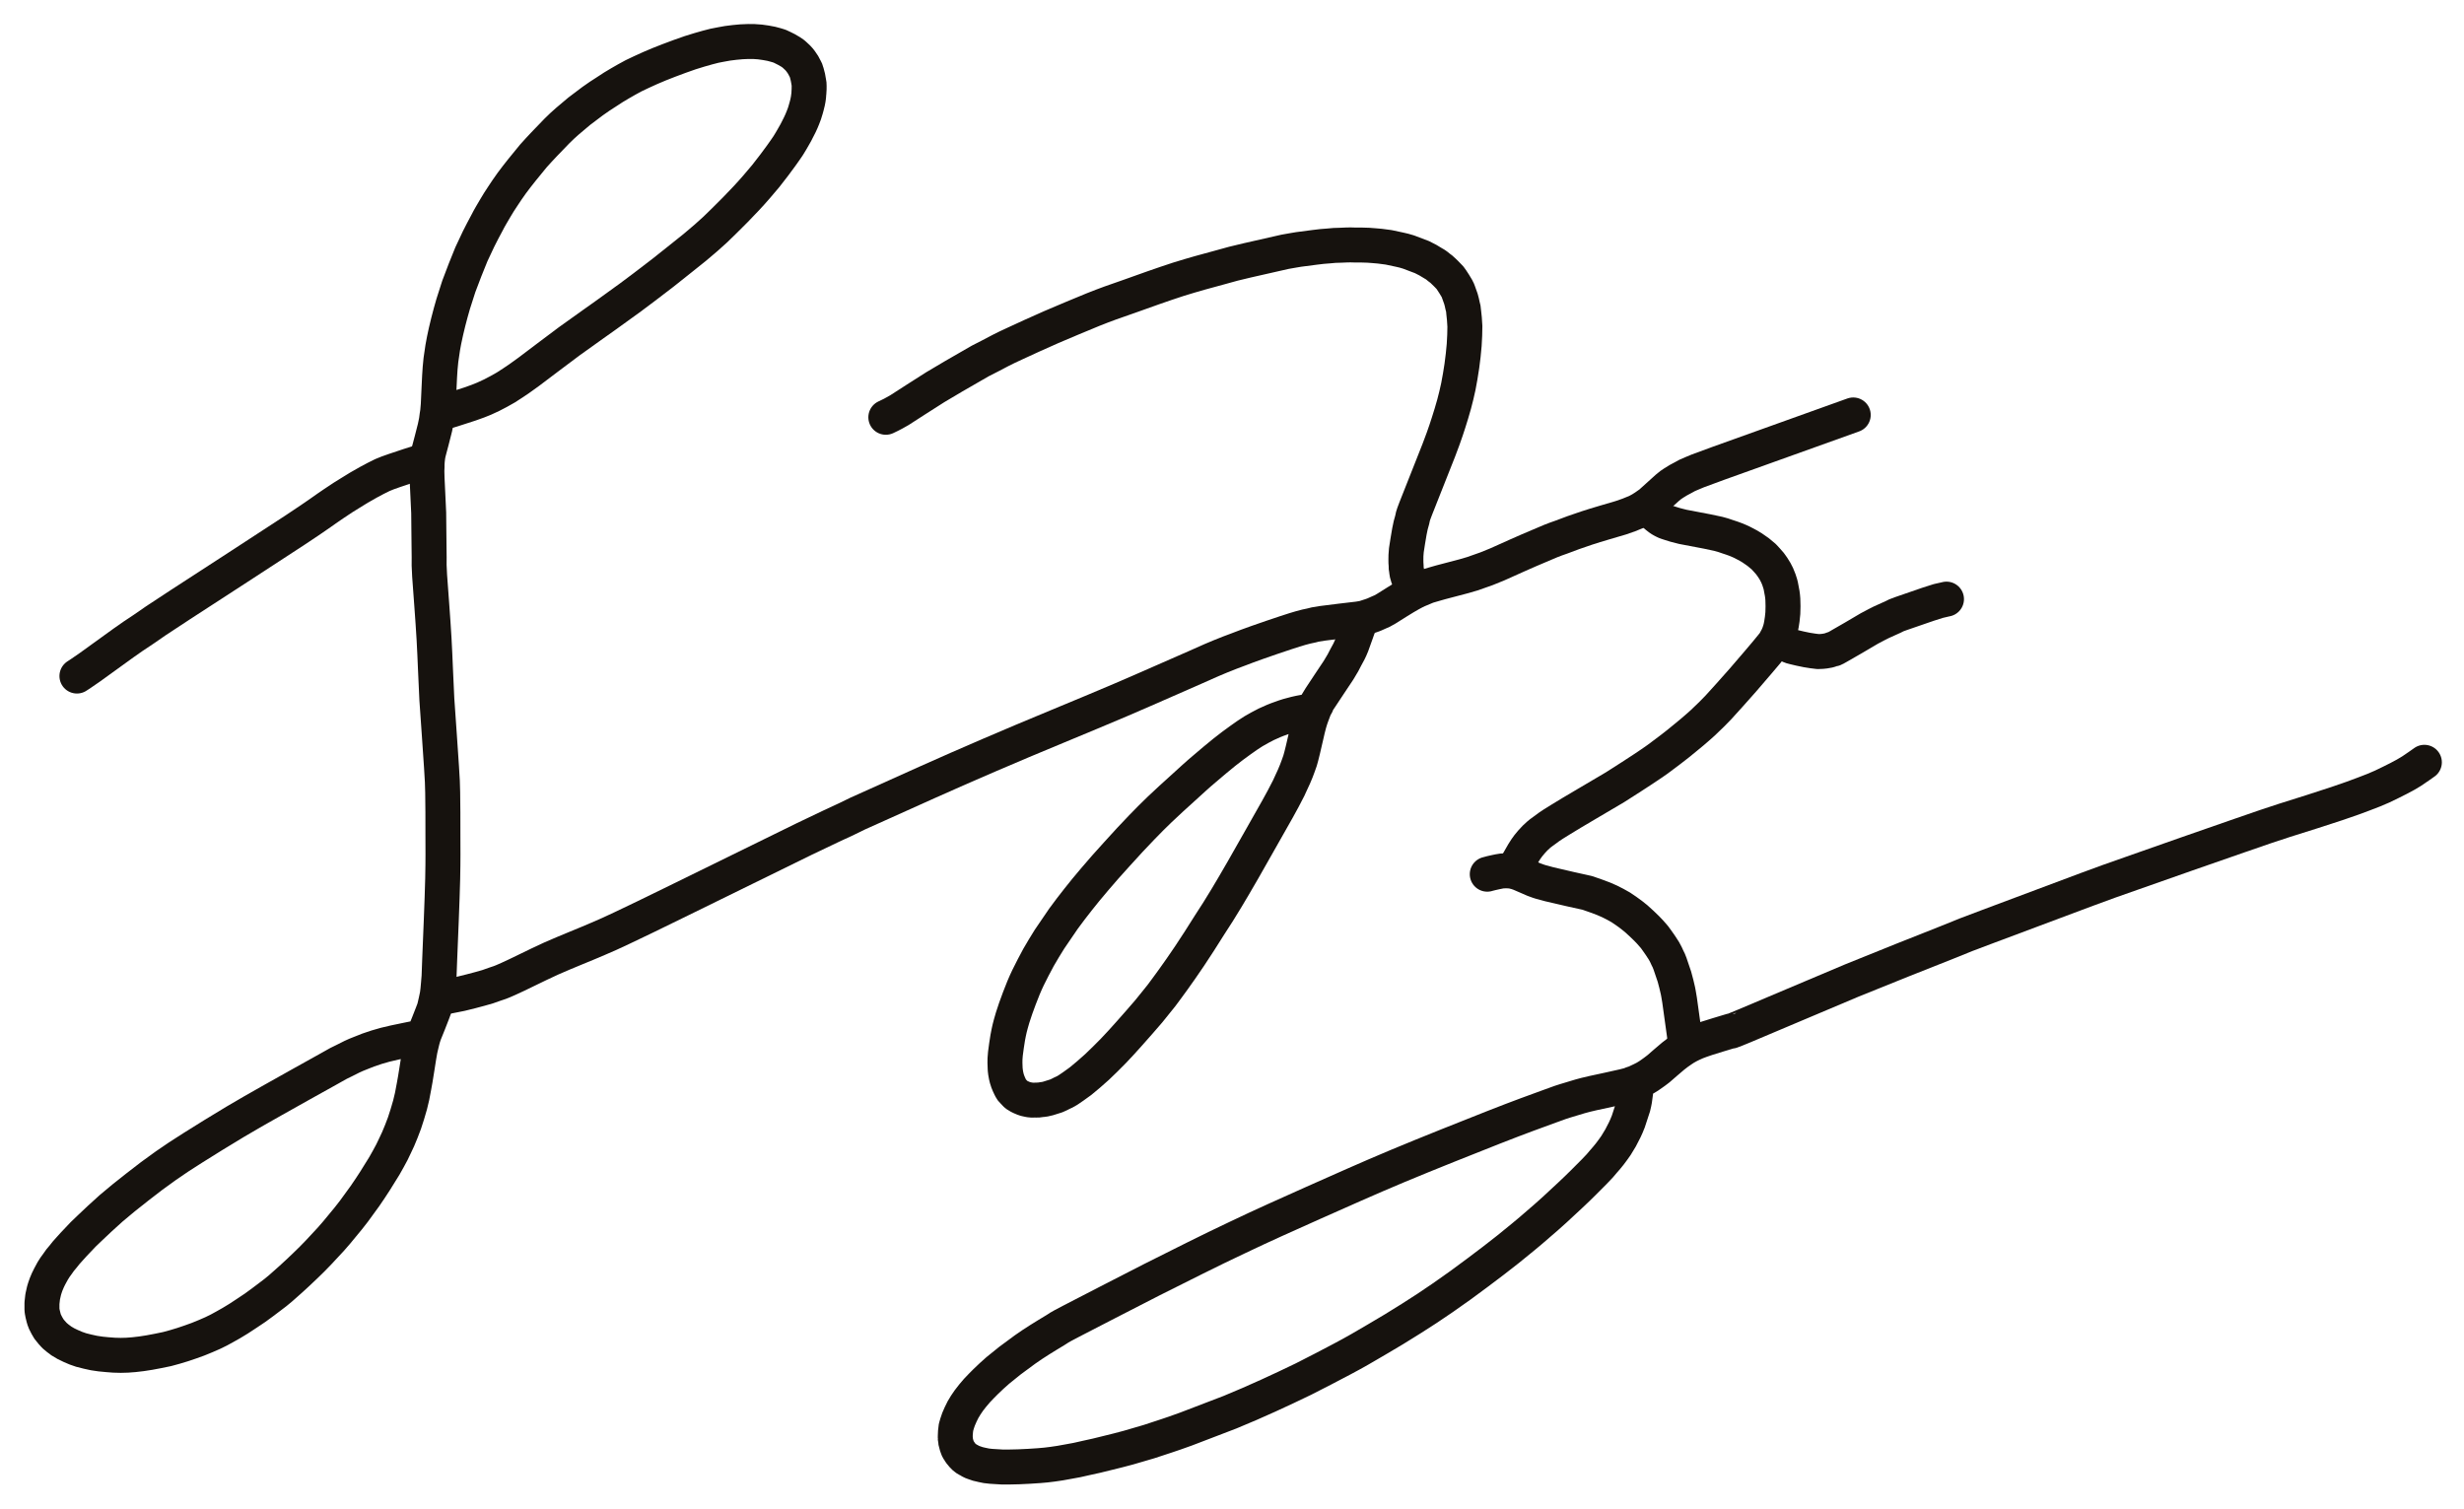
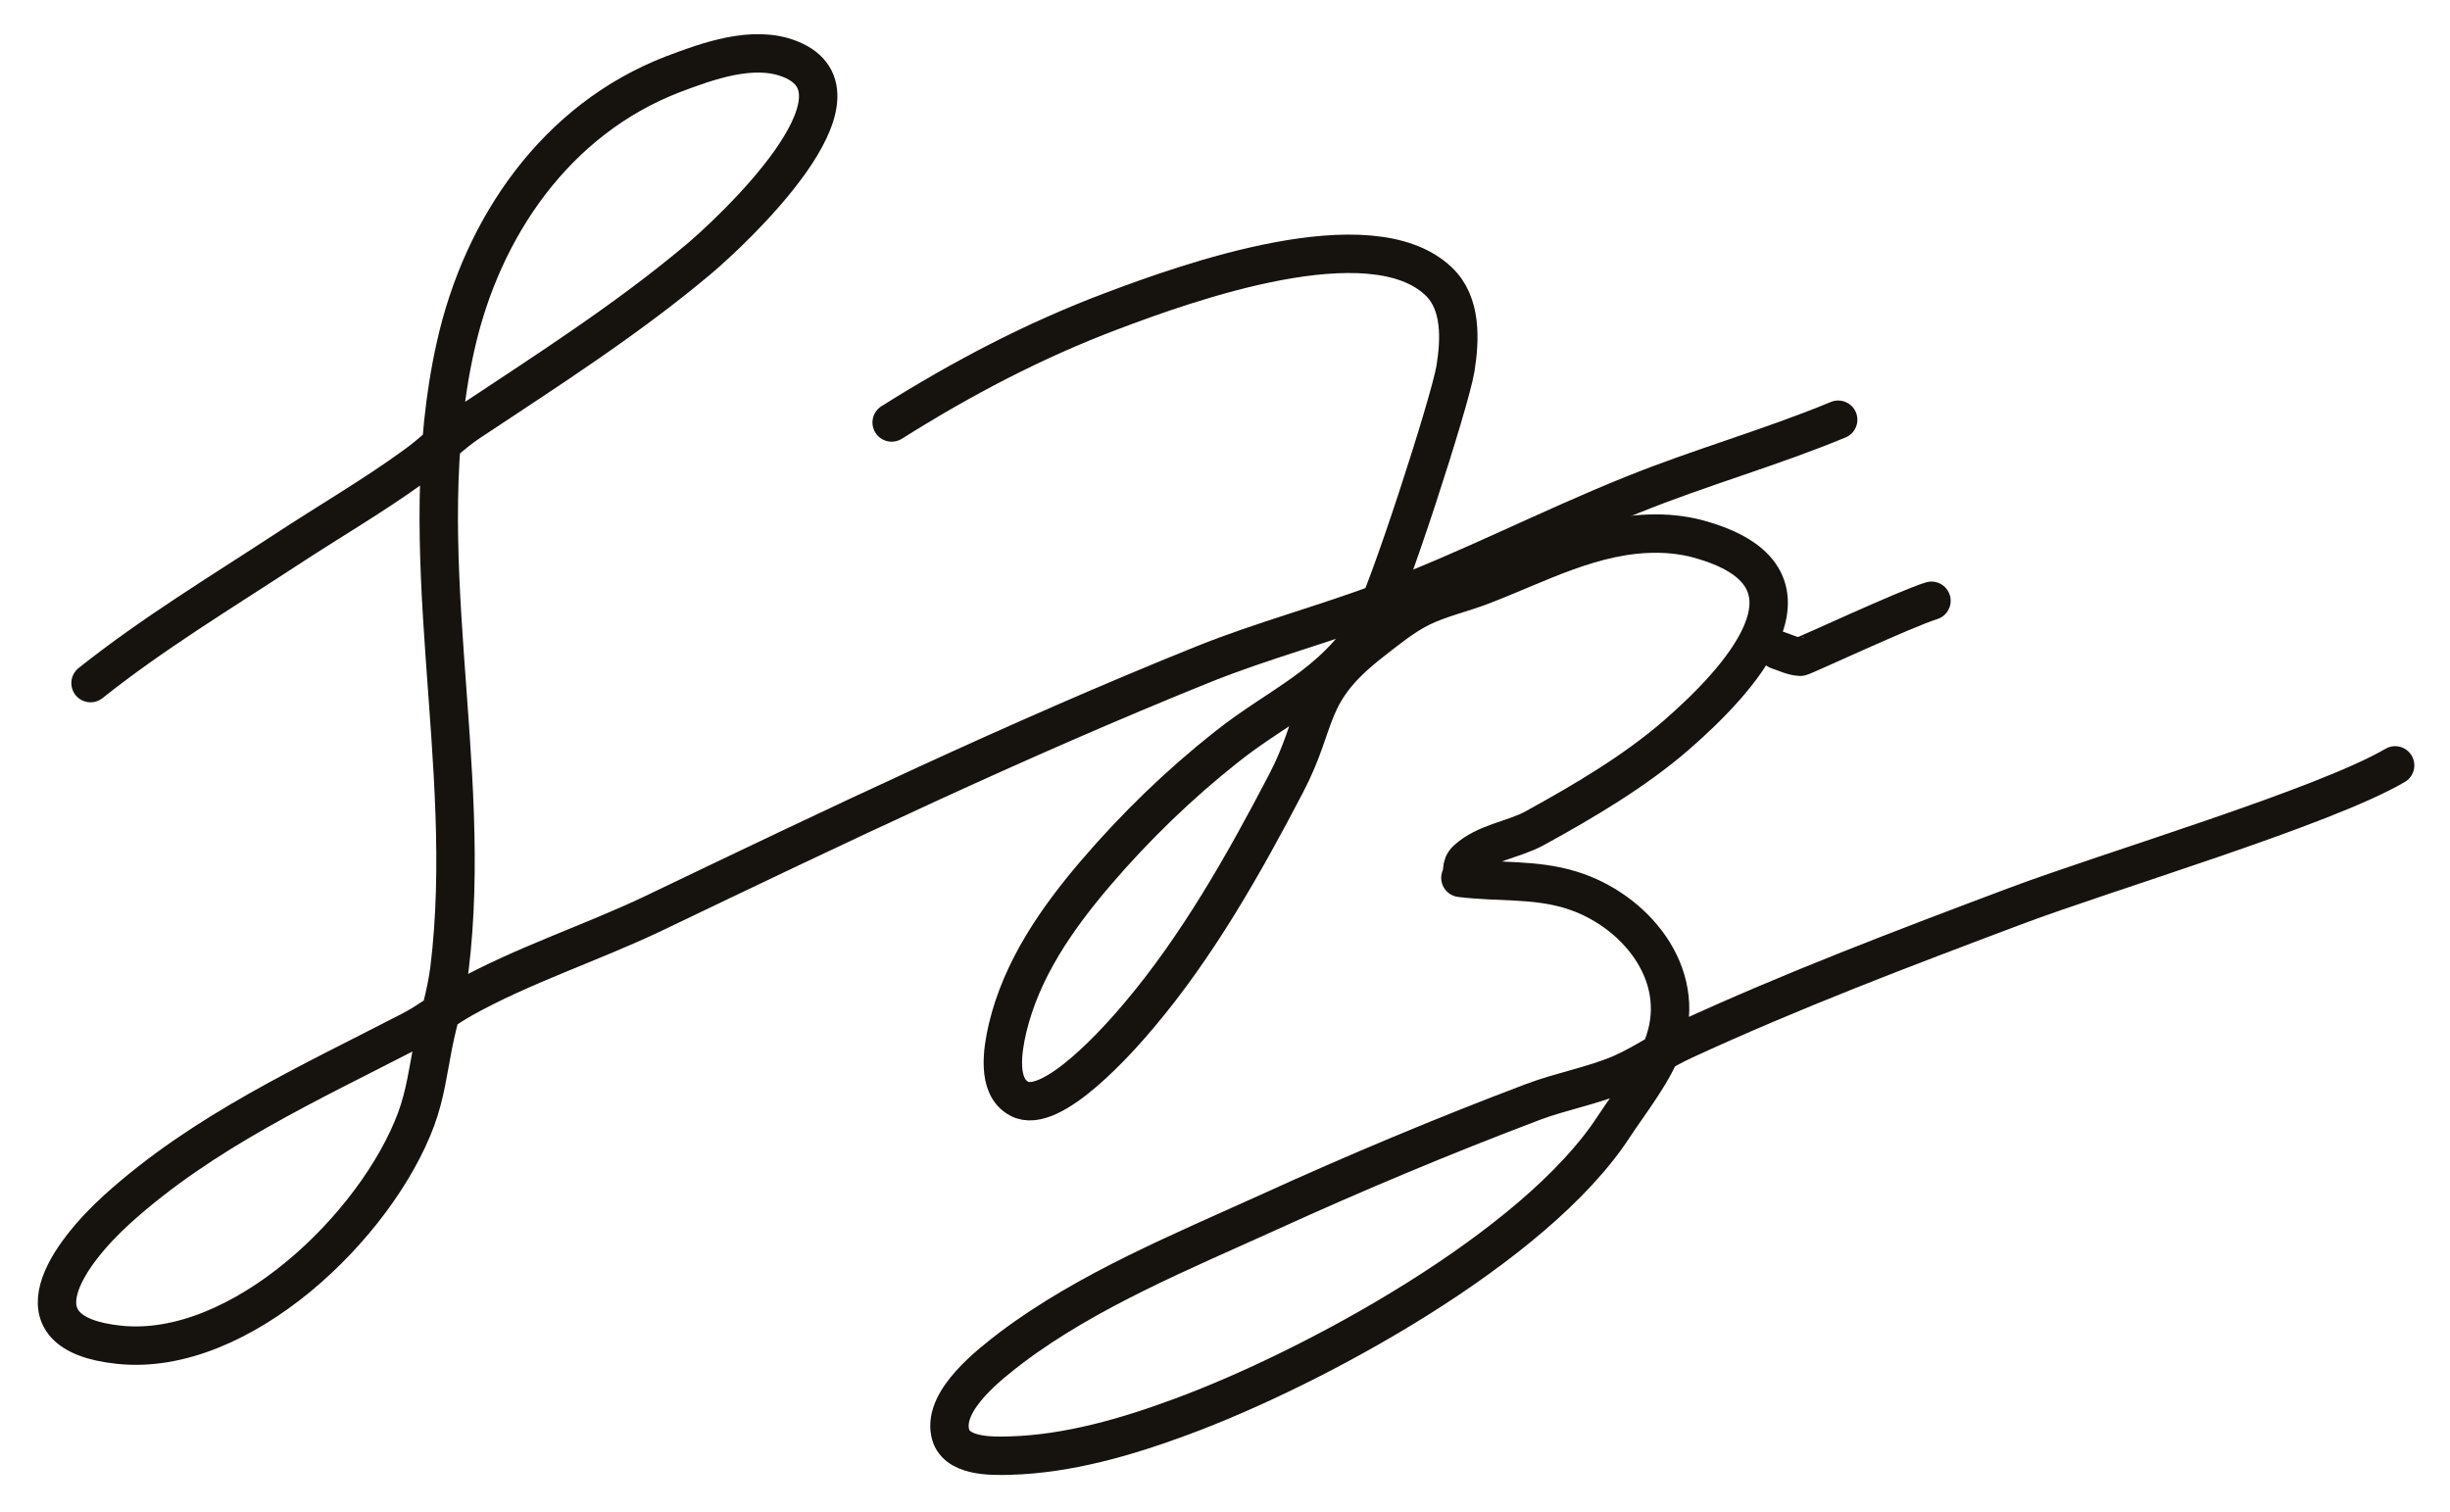
- <svg xmlns="http://www.w3.org/2000/svg" viewBox="3 1 1057 647" width="1057" height="647" role="img" aria-label="Lawrence Lei-Ramirez, signed">
-   <g fill="none" stroke="#16120e" stroke-width="15" stroke-linecap="round" stroke-linejoin="round">
-     <path d="M36.0 291.0C36.9 290.4 38.2 289.6 41.6 287.2C44.9 284.8 52.2 279.5 56.0 276.8C59.8 274.1 60.4 273.7 64.5 271.0C68.5 268.2 69.6 267.4 80.5 260.3C91.4 253.2 118.8 235.5 129.7 228.3C140.6 221.1 142.2 219.7 146.1 217.1C149.9 214.5 150.5 214.2 152.9 212.7C155.4 211.1 158.6 209.2 161.0 207.9C163.3 206.6 165.2 205.7 167.0 204.8C168.9 204.0 169.4 203.8 172.3 202.8C175.1 201.8 182.0 199.6 184.0 199.0" />
-     <path d="M193.0 178.0C194.9 177.4 201.7 175.3 204.6 174.3C207.6 173.3 208.7 172.8 210.7 172.0C212.8 171.1 215.0 170.0 217.0 168.9C219.1 167.8 220.9 166.7 223.1 165.2C225.2 163.8 225.7 163.5 229.8 160.5C233.8 157.5 241.0 152.0 247.2 147.4C253.5 142.8 261.9 137.0 267.2 133.1C272.6 129.2 274.6 127.8 279.3 124.2C284.0 120.7 290.8 115.4 295.2 111.8C299.7 108.3 302.8 105.7 305.9 103.0C309.0 100.3 310.8 98.6 313.7 95.7C316.6 92.9 320.2 89.2 323.2 86.0C326.2 82.8 329.0 79.5 331.5 76.5C334.0 73.4 336.5 70.0 338.1 67.8C339.7 65.6 340.2 64.8 341.1 63.5C342.0 62.1 342.6 61.0 343.3 59.8C344.0 58.6 344.8 57.2 345.3 56.1C345.9 55.0 346.3 54.1 346.8 53.0C347.2 52.0 347.7 50.9 348.1 49.7C348.5 48.6 348.8 47.3 349.1 46.3C349.4 45.3 349.5 44.5 349.7 43.6C349.8 42.7 350.0 41.7 350.0 40.8C350.1 39.8 350.1 38.7 350.1 37.9C350.1 37.1 350.1 37.0 349.9 36.0C349.8 35.1 349.4 33.2 349.1 32.3C348.9 31.4 348.7 31.1 348.4 30.5C348.1 30.0 347.8 29.4 347.5 28.8C347.2 28.3 346.8 27.8 346.4 27.2C346.0 26.7 345.6 26.2 345.2 25.8C344.7 25.3 344.2 24.9 343.7 24.4C343.2 24.0 343.0 23.8 342.2 23.3C341.3 22.7 339.6 21.8 338.7 21.4C337.8 20.9 337.6 20.9 336.8 20.6C336.0 20.4 335.2 20.1 333.9 19.8C332.6 19.5 330.6 19.2 329.0 19.0C327.3 18.8 325.8 18.8 324.0 18.8C322.2 18.8 320.0 19.0 318.1 19.2C316.1 19.4 314.1 19.7 312.2 20.1C310.3 20.4 308.7 20.8 306.5 21.4C304.3 22.0 301.9 22.7 299.1 23.6C296.4 24.5 292.9 25.8 290.0 26.9C287.1 28.0 284.4 29.1 281.9 30.2C279.3 31.3 277.0 32.5 274.8 33.5C272.7 34.6 270.8 35.7 268.9 36.8C267.0 37.9 265.2 39.0 263.3 40.3C261.3 41.5 259.2 43.0 257.2 44.4C255.3 45.8 253.3 47.3 251.5 48.7C249.7 50.2 248.0 51.6 246.4 53.0C244.8 54.4 243.6 55.5 241.9 57.2C240.3 58.8 238.2 61.0 236.5 62.8C234.8 64.6 233.4 66.1 231.8 67.9C230.2 69.8 228.4 72.0 226.9 73.9C225.3 75.9 223.9 77.7 222.5 79.6C221.1 81.5 219.8 83.5 218.6 85.3C217.4 87.1 216.5 88.5 215.4 90.4C214.3 92.3 213.0 94.4 211.9 96.6C210.7 98.8 209.4 101.3 208.3 103.5C207.2 105.8 206.2 107.9 205.2 110.1C204.3 112.3 203.4 114.5 202.5 116.8C201.6 119.1 200.7 121.5 199.8 123.9C199.0 126.4 198.2 128.9 197.4 131.4C196.7 134.0 195.9 136.5 195.3 139.1C194.6 141.7 194.0 144.7 193.5 147.0C193.0 149.3 192.8 151.0 192.5 153.0C192.2 155.0 192.1 155.4 191.8 159.0C191.5 162.6 191.2 171.3 191.0 174.7C190.7 178.0 190.8 177.6 190.5 179.2C190.3 180.9 190.2 181.8 189.6 184.4C189.0 187.1 187.4 192.8 186.8 195.2C186.3 197.5 186.5 197.6 186.3 198.7C186.2 199.7 186.2 200.2 186.2 201.4C186.1 202.6 186.1 202.9 186.2 206.1C186.3 209.4 186.7 215.4 186.9 221.0C187.0 226.6 187.0 235.5 187.1 240.0C187.1 244.5 187.0 242.1 187.3 248.0C187.7 253.8 188.7 266.3 189.2 275.1C189.7 283.9 189.9 291.8 190.4 301.0C191.0 310.1 192.0 323.4 192.4 330.1C192.8 336.7 192.8 336.2 192.9 341.0C193.0 345.8 193.0 352.8 193.0 359.0C193.0 365.2 193.1 369.0 192.9 378.0C192.7 387.0 191.9 405.5 191.6 413.0C191.4 420.5 191.3 420.5 191.1 422.9C190.9 425.4 190.8 426.2 190.6 427.7C190.3 429.3 189.9 431.0 189.6 432.3C189.3 433.6 189.3 433.7 188.5 435.7C187.8 437.7 185.9 442.2 185.0 444.5C184.2 446.8 184.0 448.0 183.6 449.6C183.2 451.2 183.2 451.3 182.7 454.2C182.2 457.1 181.3 463.5 180.6 467.0C180.0 470.5 179.6 472.3 178.9 475.0C178.2 477.6 177.3 480.4 176.5 482.8C175.6 485.3 174.7 487.5 173.8 489.6C172.9 491.6 172.0 493.4 171.1 495.3C170.1 497.2 169.1 499.0 167.9 501.1C166.7 503.1 165.2 505.5 163.8 507.7C162.4 509.9 161.1 511.8 159.6 514.0C158.1 516.1 156.4 518.4 154.8 520.6C153.2 522.7 151.6 524.7 149.9 526.7C148.3 528.7 146.6 530.7 144.9 532.6C143.1 534.5 141.4 536.4 139.6 538.3C137.8 540.2 135.9 542.1 133.9 544.0C132.0 545.9 129.5 548.1 127.8 549.7C126.0 551.3 124.9 552.3 123.4 553.6C121.9 554.9 120.5 556.0 118.6 557.4C116.8 558.8 114.6 560.4 112.4 562.0C110.1 563.5 107.4 565.4 105.3 566.7C103.1 568.1 101.3 569.1 99.5 570.1C97.6 571.2 96.2 571.9 94.3 572.8C92.4 573.7 90.1 574.6 87.9 575.5C85.7 576.3 83.5 577.1 81.3 577.8C79.1 578.5 77.0 579.1 74.7 579.7C72.3 580.2 69.5 580.8 67.1 581.2C64.8 581.6 62.6 581.9 60.5 582.1C58.5 582.3 56.7 582.4 54.8 582.4C52.9 582.4 50.9 582.3 49.0 582.1C47.1 582.0 45.2 581.7 43.3 581.4C41.5 581.0 39.5 580.6 37.8 580.1C36.2 579.6 34.9 579.1 33.4 578.4C32.0 577.8 30.5 577.0 29.3 576.2C28.2 575.4 27.3 574.7 26.4 573.9C25.6 573.0 24.7 572.1 24.0 571.1C23.4 570.1 22.8 569.1 22.3 568.0C21.8 566.9 21.5 565.4 21.3 564.6C21.1 563.7 21.1 563.5 21.0 562.8C21.0 562.0 21.0 561.0 21.0 560.0C21.1 559.1 21.2 558.2 21.3 557.3C21.5 556.4 21.7 555.5 21.9 554.6C22.2 553.7 22.4 552.9 22.8 551.9C23.2 550.9 23.8 549.5 24.3 548.6C24.8 547.6 25.1 547.1 25.6 546.2C26.2 545.2 26.9 544.1 27.7 543.1C28.4 542.0 29.2 541.0 30.1 540.0C30.9 538.9 31.7 538.0 32.8 536.8C33.9 535.6 35.1 534.2 36.6 532.7C38.0 531.2 39.1 530.0 41.5 527.8C43.8 525.6 47.3 522.3 50.7 519.3C54.1 516.4 58.0 513.2 61.9 510.2C65.8 507.1 70.2 503.8 74.2 501.0C78.2 498.2 80.8 496.5 85.7 493.4C90.6 490.3 98.2 485.6 103.9 482.2C109.6 478.8 113.2 476.8 119.9 473.0C126.5 469.3 138.6 462.5 143.7 459.7C148.8 456.8 148.3 457.1 150.6 456.0C152.9 454.8 155.1 453.7 157.5 452.8C159.8 451.8 162.1 451.0 164.6 450.2C167.1 449.4 169.2 448.9 172.3 448.2C175.4 447.5 181.2 446.4 183.0 446.0" />
-     <path d="M192.0 429.0C193.5 428.7 197.9 427.9 200.7 427.3C203.5 426.6 206.5 425.9 208.9 425.2C211.3 424.6 213.1 424.0 215.2 423.2C217.2 422.5 217.1 422.7 221.1 420.9C225.2 419.1 233.0 415.1 239.4 412.2C245.9 409.3 254.6 405.9 259.6 403.7C264.7 401.5 263.8 401.9 269.8 399.1C275.7 396.3 282.2 393.2 295.2 386.8C308.2 380.4 336.2 366.7 348.0 360.9C359.8 355.2 360.9 354.8 366.2 352.3C371.4 349.8 369.4 350.6 379.6 346.1C389.8 341.5 410.1 332.3 427.4 324.9C444.7 317.4 468.9 307.6 483.6 301.3C498.3 295.0 508.7 290.3 515.9 287.2C523.0 284.0 523.6 283.8 526.7 282.5C529.8 281.3 531.6 280.5 534.2 279.6C536.8 278.6 538.9 277.8 542.3 276.6C545.7 275.4 551.5 273.4 554.6 272.4C557.7 271.4 559.2 270.9 561.0 270.4C562.8 269.9 564.0 269.6 565.6 269.3C567.1 268.9 566.9 268.9 570.2 268.4C573.6 267.9 582.6 266.9 585.8 266.5C589.0 266.0 588.5 265.9 589.6 265.6C590.7 265.3 591.4 265.0 592.3 264.7C593.2 264.3 594.1 263.9 595.0 263.5C595.9 263.1 595.5 263.4 597.7 262.1C599.8 260.8 605.4 257.2 608.0 255.8C610.7 254.3 611.8 253.9 613.5 253.2C615.1 252.5 615.3 252.4 618.2 251.6C621.1 250.7 627.7 249.1 630.9 248.2C634.1 247.3 635.1 247.0 637.5 246.1C639.9 245.3 641.0 244.9 645.3 243.1C649.5 241.2 658.4 237.2 663.0 235.3C667.6 233.3 669.3 232.6 672.8 231.4C676.2 230.1 679.4 228.9 683.7 227.5C687.9 226.1 695.0 224.1 698.3 223.1C701.7 222.0 702.2 221.7 703.7 221.1C705.1 220.6 705.9 220.1 707.0 219.5C708.0 218.9 709.2 218.1 710.0 217.5C710.9 216.9 710.8 217.0 712.1 215.8C713.5 214.6 716.7 211.6 718.2 210.3C719.6 209.1 719.9 208.9 721.0 208.2C722.2 207.4 723.6 206.6 725.0 205.9C726.4 205.1 726.9 204.8 729.4 203.8C731.9 202.8 728.5 204.0 740.0 199.8C751.4 195.7 788.3 182.5 798.0 179.0" />
-     <path d="M383.0 180.0C384.0 179.5 385.3 179.0 388.9 176.9C392.4 174.7 399.2 170.2 404.2 167.1C409.2 164.1 415.0 160.7 418.9 158.5C422.8 156.2 424.4 155.3 427.7 153.7C430.9 152.0 433.7 150.5 438.1 148.5C442.5 146.4 448.4 143.8 454.0 141.3C459.7 138.9 466.4 136.0 471.9 133.8C477.4 131.6 481.1 130.3 487.2 128.2C493.3 126.0 502.0 122.9 508.5 120.8C514.9 118.8 521.1 117.1 526.0 115.8C530.9 114.4 533.2 113.8 538.0 112.7C542.7 111.6 550.6 109.8 554.3 109.0C558.0 108.3 558.0 108.4 560.1 108.0C562.2 107.7 564.8 107.4 567.0 107.1C569.2 106.8 571.2 106.6 573.0 106.5C574.8 106.3 576.2 106.2 578.0 106.2C579.8 106.1 582.0 106.0 584.0 106.1C586.0 106.1 588.2 106.1 590.0 106.2C591.8 106.3 593.4 106.5 594.9 106.6C596.3 106.8 597.3 106.9 598.7 107.1C600.1 107.4 602.0 107.8 603.4 108.1C604.8 108.4 605.6 108.6 607.2 109.1C608.8 109.7 611.2 110.6 613.0 111.3C614.7 112.1 616.5 113.1 617.7 113.9C619.0 114.6 619.7 115.2 620.4 115.8C621.1 116.3 621.4 116.5 622.1 117.2C622.7 117.8 623.8 118.8 624.4 119.5C625.0 120.1 625.1 120.2 625.7 121.1C626.3 122.0 627.4 123.7 627.9 124.6C628.4 125.5 628.4 125.6 628.7 126.4C629.0 127.2 629.4 128.3 629.7 129.2C630.0 130.2 630.2 131.1 630.4 132.1C630.7 133.1 630.8 133.5 630.9 135.0C631.1 136.5 631.3 138.7 631.4 141.0C631.4 143.3 631.3 146.2 631.1 149.0C630.9 151.8 630.5 155.0 630.1 158.0C629.7 161.0 629.1 164.1 628.6 166.8C628.0 169.6 627.5 171.7 626.8 174.3C626.1 176.9 625.2 179.8 624.4 182.3C623.6 184.7 623.2 186.1 622.1 189.1C621.0 192.2 619.7 195.5 617.7 200.5C615.8 205.5 611.8 215.2 610.3 219.2C608.8 223.1 609.2 222.4 608.8 224.0C608.3 225.7 608.0 226.8 607.6 229.0C607.2 231.2 606.6 235.0 606.3 237.0C606.1 239.0 606.1 239.8 606.1 240.9C606.1 242.0 606.1 242.8 606.2 243.6C606.2 244.4 606.2 245.1 606.4 245.9C606.5 246.7 606.6 247.3 607.0 248.5C607.4 249.7 608.7 252.2 609.0 253.0" />
-     <path d="M565.0 306.0C564.0 306.2 560.8 306.7 558.8 307.2C556.7 307.7 554.6 308.3 552.5 309.1C550.4 309.8 548.1 310.8 546.2 311.7C544.2 312.7 542.6 313.6 540.7 314.7C538.9 315.8 537.2 317.0 535.1 318.5C533.0 320.0 530.7 321.7 528.2 323.7C525.6 325.8 522.6 328.3 519.7 330.8C516.7 333.3 513.7 336.1 510.5 339.0C507.2 341.9 503.4 345.5 500.4 348.3C497.5 351.1 495.9 352.7 492.8 355.9C489.8 359.0 485.6 363.5 482.2 367.3C478.8 371.0 475.2 375.1 472.5 378.3C469.7 381.6 467.8 383.9 465.6 386.7C463.4 389.5 461.3 392.2 459.2 395.1C457.2 398.0 455.0 401.2 453.2 403.9C451.4 406.7 450.1 409.0 448.5 411.7C447.0 414.5 445.4 417.5 444.0 420.4C442.6 423.3 441.4 426.3 440.3 429.2C439.2 432.0 438.1 435.3 437.4 437.5C436.7 439.7 436.5 440.8 436.1 442.2C435.8 443.7 435.6 444.3 435.3 446.1C435.0 447.9 434.5 451.2 434.3 453.0C434.1 454.8 434.1 455.7 434.1 456.9C434.1 458.0 434.2 458.8 434.2 459.7C434.3 460.6 434.4 461.5 434.6 462.4C434.8 463.3 435.0 464.1 435.3 464.9C435.6 465.7 436.0 466.6 436.3 467.2C436.6 467.8 436.7 468.0 437.1 468.6C437.5 469.1 438.3 469.8 438.7 470.3C439.2 470.7 439.4 470.9 440.0 471.2C440.6 471.5 441.4 471.9 442.2 472.2C442.9 472.5 443.8 472.6 444.6 472.8C445.4 472.9 446.3 473.0 447.2 472.9C448.1 472.9 449.0 472.9 449.9 472.7C450.8 472.6 451.6 472.5 452.6 472.2C453.6 471.9 455.1 471.4 456.1 471.1C457.1 470.7 457.8 470.3 458.6 469.9C459.5 469.5 459.8 469.4 461.1 468.6C462.4 467.7 464.4 466.4 466.5 464.8C468.6 463.1 471.2 460.9 473.6 458.7C475.9 456.5 478.4 454.1 480.7 451.7C483.0 449.3 484.9 447.2 487.4 444.4C489.9 441.6 493.5 437.5 495.8 434.8C498.1 432.0 499.4 430.3 501.2 428.1C502.9 425.8 504.2 424.1 506.2 421.3C508.2 418.5 510.7 415.0 513.3 411.1C515.9 407.2 519.2 402.1 521.8 397.9C524.5 393.8 526.7 390.3 529.1 386.3C531.5 382.3 532.5 380.6 536.2 374.2C539.9 367.8 547.9 353.5 551.0 348.1C554.0 342.7 553.5 343.5 554.5 341.6C555.5 339.7 556.2 338.4 556.9 336.7C557.7 335.1 558.5 333.2 559.1 331.7C559.7 330.1 560.2 328.8 560.7 327.3C561.1 325.8 561.3 325.3 561.9 322.7C562.6 320.0 563.8 314.1 564.6 311.3C565.4 308.5 566.0 307.2 566.5 305.8C567.0 304.4 567.3 304.0 567.8 303.1C568.2 302.2 567.7 302.8 569.3 300.4C570.9 297.9 575.3 291.4 577.2 288.5C579.0 285.6 579.4 284.8 580.3 283.0C581.3 281.2 582.0 280.0 582.9 277.7C583.8 275.3 585.5 270.4 586.0 269.0" />
-     <path d="M641.0 376.0C641.6 375.8 643.7 375.3 644.7 375.1C645.8 374.9 646.5 374.7 647.4 374.6C648.2 374.6 649.3 374.5 650.1 374.6C650.8 374.6 651.2 374.6 652.0 374.8C652.8 375.0 653.5 375.1 655.0 375.7C656.5 376.3 659.3 377.6 661.0 378.3C662.7 378.9 663.3 379.2 665.0 379.6C666.7 380.1 668.2 380.5 671.0 381.1C673.8 381.8 679.7 383.1 682.0 383.6C684.3 384.1 683.5 383.9 685.0 384.4C686.5 384.9 689.0 385.8 690.8 386.5C692.7 387.3 694.3 388.0 695.9 388.9C697.5 389.7 699.1 390.7 700.6 391.8C702.1 392.8 703.3 393.8 704.8 395.0C706.3 396.3 708.3 398.2 709.4 399.3C710.6 400.5 711.1 401.1 711.8 401.9C712.5 402.7 712.9 403.1 713.7 404.3C714.6 405.5 716.0 407.6 716.8 408.9C717.5 410.1 717.9 411.0 718.3 411.9C718.8 412.8 718.9 413.1 719.4 414.4C719.9 415.8 720.7 418.1 721.3 420.0C721.9 422.0 722.4 424.3 722.8 426.0C723.1 427.7 722.9 426.3 723.5 430.0C724.0 433.7 725.6 445.0 726.0 448.0" />
-     <path d="M653.0 373.0C653.6 372.0 655.6 368.4 656.5 366.9C657.4 365.4 657.8 364.9 658.6 363.8C659.4 362.8 660.4 361.6 661.5 360.5C662.6 359.5 663.2 358.8 665.1 357.5C666.9 356.2 667.3 355.7 672.4 352.6C677.5 349.4 689.8 342.3 695.8 338.7C701.7 335.0 704.8 332.9 707.9 330.9C711.0 328.9 712.3 327.9 714.2 326.6C716.1 325.2 717.3 324.3 719.4 322.7C721.4 321.2 724.3 318.9 726.3 317.2C728.3 315.6 729.8 314.3 731.4 312.9C732.9 311.6 734.0 310.6 735.4 309.2C736.9 307.8 737.6 307.1 740.2 304.4C742.7 301.7 746.8 297.1 750.6 292.8C754.4 288.4 760.6 281.2 762.9 278.3C765.3 275.4 764.3 276.3 764.8 275.5C765.4 274.6 765.7 273.8 766.0 273.1C766.3 272.4 766.3 272.2 766.6 271.4C766.8 270.7 767.0 270.0 767.2 268.8C767.4 267.5 767.7 265.8 767.8 264.0C767.9 262.2 767.9 259.9 767.8 258.1C767.7 256.3 767.4 254.7 767.1 253.3C766.9 251.9 766.5 250.8 766.1 249.6C765.7 248.4 765.1 247.2 764.5 246.1C763.9 245.0 763.1 243.9 762.3 242.8C761.5 241.8 760.4 240.7 759.6 239.8C758.7 239.0 758.0 238.5 757.2 237.8C756.4 237.2 755.5 236.6 754.6 236.0C753.7 235.4 752.9 235.0 751.8 234.4C750.7 233.8 749.3 233.1 748.0 232.6C746.7 232.1 745.3 231.6 744.0 231.2C742.7 230.7 741.6 230.4 740.1 230.0C738.7 229.7 737.9 229.5 735.4 229.0C732.8 228.5 727.6 227.5 724.9 227.0C722.3 226.4 720.7 225.9 719.5 225.5C718.2 225.1 718.0 225.0 717.2 224.7C716.5 224.3 715.9 224.1 714.8 223.3C713.8 222.6 711.6 220.6 711.0 220.0" />
-     <path d="M767.0 276.0C767.6 276.3 769.8 277.5 770.7 278.0C771.7 278.4 771.4 278.3 772.6 278.6C773.8 278.9 776.3 279.5 778.0 279.8C779.7 280.1 781.7 280.4 782.9 280.5C784.2 280.5 785.0 280.4 785.8 280.3C786.5 280.2 787.0 280.1 787.5 280.0C788.1 279.8 788.5 279.7 789.2 279.4C789.9 279.2 788.9 279.9 791.5 278.4C794.2 276.9 801.9 272.4 804.9 270.6C808.0 268.9 808.4 268.8 810.1 267.9C811.8 267.1 813.8 266.2 815.2 265.6C816.6 264.9 816.0 265.1 818.5 264.2C821.0 263.3 827.5 261.1 830.1 260.2C832.8 259.3 833.2 259.2 834.5 258.8C835.8 258.5 837.4 258.1 838.0 258.0" />
-     <path d="M705.0 467.0C704.9 468.0 704.4 471.4 704.2 472.9C703.9 474.3 704.0 474.2 703.6 475.7C703.1 477.3 702.1 480.4 701.5 482.1C700.9 483.7 700.5 484.5 700.0 485.6C699.4 486.8 698.8 488.0 698.2 489.1C697.5 490.3 696.9 491.2 696.2 492.4C695.4 493.6 694.4 494.9 693.5 496.1C692.6 497.2 691.9 498.1 690.8 499.3C689.7 500.6 689.2 501.3 686.8 503.7C684.4 506.1 680.5 510.1 676.5 513.8C672.6 517.5 667.5 522.2 663.0 526.0C658.6 529.9 654.2 533.4 649.9 536.9C645.6 540.3 641.7 543.3 637.0 546.8C632.4 550.3 626.7 554.4 621.9 557.7C617.1 561.0 613.2 563.6 608.4 566.6C603.7 569.6 598.4 572.8 593.4 575.7C588.5 578.6 584.2 581.1 578.9 583.9C573.7 586.7 567.4 589.9 562.1 592.6C556.8 595.2 552.2 597.3 547.0 599.7C541.7 602.1 536.5 604.4 530.6 606.8C524.7 609.1 516.3 612.3 511.8 614.0C507.2 615.7 506.1 616.0 503.5 616.9C500.8 617.8 498.6 618.5 495.9 619.4C493.1 620.2 490.0 621.1 487.0 622.0C484.0 622.8 481.0 623.6 478.0 624.3C475.0 625.1 471.8 625.8 469.0 626.4C466.2 627.1 463.6 627.6 461.2 628.0C458.8 628.5 456.6 628.8 454.5 629.1C452.4 629.4 451.2 629.5 448.8 629.7C446.4 629.9 442.6 630.1 440.0 630.2C437.3 630.3 435.0 630.3 433.0 630.3C431.0 630.2 429.6 630.1 428.1 630.0C426.7 629.9 425.5 629.7 424.3 629.4C423.1 629.2 421.8 628.8 420.8 628.4C419.8 628.1 419.1 627.6 418.5 627.3C417.8 627.0 417.5 626.7 417.1 626.4C416.6 626.0 416.3 625.8 415.9 625.3C415.4 624.8 414.8 623.9 414.4 623.3C414.0 622.8 413.9 622.4 413.7 621.9C413.5 621.4 413.3 620.8 413.2 620.3C413.0 619.7 412.9 619.2 412.9 618.6C412.8 618.0 412.7 617.8 412.8 616.9C412.8 616.0 412.9 614.5 413.1 613.3C413.4 612.2 413.7 611.1 414.2 609.8C414.7 608.6 415.4 607.0 416.1 605.7C416.9 604.3 417.6 603.2 418.6 601.8C419.6 600.4 420.9 598.9 422.1 597.5C423.4 596.1 424.5 595.0 425.9 593.6C427.4 592.1 429.3 590.4 431.0 588.9C432.8 587.4 434.3 586.2 436.2 584.7C438.2 583.2 440.6 581.4 442.7 579.9C444.8 578.4 446.8 577.1 449.0 575.7C451.2 574.3 453.4 573.0 455.7 571.6C457.9 570.3 455.7 571.3 462.6 567.7C469.6 564.1 485.4 555.9 497.2 549.9C509.0 544.0 522.0 537.4 533.5 532.0C545.0 526.5 554.7 522.2 566.1 517.1C577.6 512.0 589.6 506.6 602.5 501.2C615.4 495.8 632.8 488.9 643.7 484.6C654.6 480.3 662.7 477.4 667.9 475.5C673.0 473.6 672.4 473.9 674.5 473.2C676.7 472.5 678.8 471.9 680.8 471.3C682.7 470.8 683.2 470.6 686.4 469.9C689.5 469.2 696.8 467.7 699.6 467.0C702.5 466.3 702.2 466.3 703.2 465.9C704.2 465.6 704.8 465.4 705.7 464.9C706.7 464.5 707.8 463.9 708.8 463.4C709.8 462.8 710.8 462.2 711.7 461.5C712.6 460.9 712.8 460.7 714.4 459.5C715.9 458.2 719.1 455.4 720.8 454.0C722.4 452.7 723.2 452.2 724.2 451.5C725.3 450.7 726.2 450.2 727.3 449.6C728.4 449.0 729.4 448.6 730.7 448.0C732.0 447.5 732.8 447.2 735.2 446.4C737.6 445.6 742.4 444.2 745.0 443.4C747.6 442.5 742.3 444.8 751.0 441.2C759.7 437.6 783.0 427.6 797.4 421.6C811.9 415.7 828.2 409.2 837.9 405.4C847.5 401.5 845.2 402.4 855.3 398.6C865.4 394.8 888.0 386.4 898.3 382.5C908.7 378.7 906.6 379.4 917.5 375.6C928.4 371.7 952.9 363.2 963.8 359.4C974.7 355.6 976.0 355.2 983.0 352.9C990.0 350.7 999.9 347.6 1005.5 345.7C1011.2 343.8 1013.8 342.8 1017.0 341.6C1020.3 340.4 1022.4 339.5 1024.9 338.4C1027.4 337.2 1029.9 336.0 1032.0 334.9C1034.2 333.8 1035.7 332.9 1037.5 331.8C1039.4 330.6 1042.1 328.6 1043.0 328.0" />
+ <svg xmlns="http://www.w3.org/2000/svg" viewBox="60 220 893 551" width="893" height="551" role="img" aria-label="Lawrence Lei-Ramirez, signed">
+   <g fill="none" stroke="#16120e" stroke-width="14" stroke-linecap="round" stroke-linejoin="round">
+     <path d="M93 469C115.5 451.1 140.1 436.2 164.1 420.5C179.6 410.3 196 400.8 211 389.9C218.1 384.9 224.1 378.4 231.3 373.7C259.6 354.9 288.3 336.6 314.5 314.6C326.9 304.2 380.4 254.3 347.9 241.5C334.5 236.2 317.9 242.3 305.2 247.1C262.7 263.5 235.8 302.7 226.1 346C209.3 420.7 233.1 498 223.8 573.4C222.6 582.8 219.7 591.6 217.9 600.8C216.1 610 215 619 211.7 627.9C197.3 666.8 147.6 714.9 103.4 710.2C63.2 706 85.4 676.5 102.6 660.9C134.2 632.3 172.7 614.9 210 595.6C216.5 592.2 222.3 587.6 228.7 584C250.6 571.8 275.4 563.8 298.1 553C364.4 521.2 430.5 489.6 498.7 462.1C520.4 453.4 542.9 447.5 564.8 439.2C595.4 427.7 624.6 412.6 654.9 400.4C679.6 390.4 705.4 383.2 730 373" />
+     <path d="M385 374C410.6 357.9 436.8 344.1 465.2 333.4C492.7 323 559.5 299 584.3 322.5C592.8 330.5 592.2 343.8 590.5 354.4C588.5 366.6 565.4 438 559.6 447.3C545.7 470 526.6 476.7 507 492.3C489.8 505.9 473.8 521.4 459.5 538.1C445.3 554.7 432.3 573.3 427.2 595C425.5 602.4 423.1 616.1 431.5 620.5C443.2 626.9 468.3 598.3 475.1 590.2C496.5 564.9 513.4 535 528.7 505.7C541 482.2 535.6 472.8 559.9 453.9C565.7 449.4 571.5 444.6 578 441.4C585.2 437.9 593.2 436.2 600.6 433.3C621.1 425.4 640.9 414.5 663.5 414.5C669.5 414.5 675.5 415.3 681.2 417.1C728.6 431.4 693.1 468.7 671.2 487.8C655.8 501.2 637.2 512.1 619.4 521.9C611.5 526.2 601.4 527.1 594.6 533.4C592.1 535.8 593.6 537.8 592.3 540C605.9 541.7 619.3 540.3 632.6 544.4C655.5 551.4 675.4 574.7 666.6 600C663 610.6 654.4 621.3 648.2 630.7C619.6 674.7 539 718.6 490.4 736.5C470.7 743.8 449.4 750 428.2 750.6C421.3 750.8 408 751.1 406.3 742.1C403.9 730.2 420.7 717.3 428.8 711.1C456.6 690.2 491.1 676.1 522.6 661.8C554.2 647.4 586.2 634 618.7 621.7C629.1 617.8 640.7 615.7 650.8 611.4C658.8 607.9 665.9 602.8 673.8 599.2C713 581.1 753.9 565.6 794.3 550.4C828.6 537.5 907.1 514.2 933 499" />
+     <path d="M708 457C710.5 457.8 713.4 459.3 716.2 459.4C716.9 459.5 754.5 441.9 764 439" />
  </g>
</svg>
